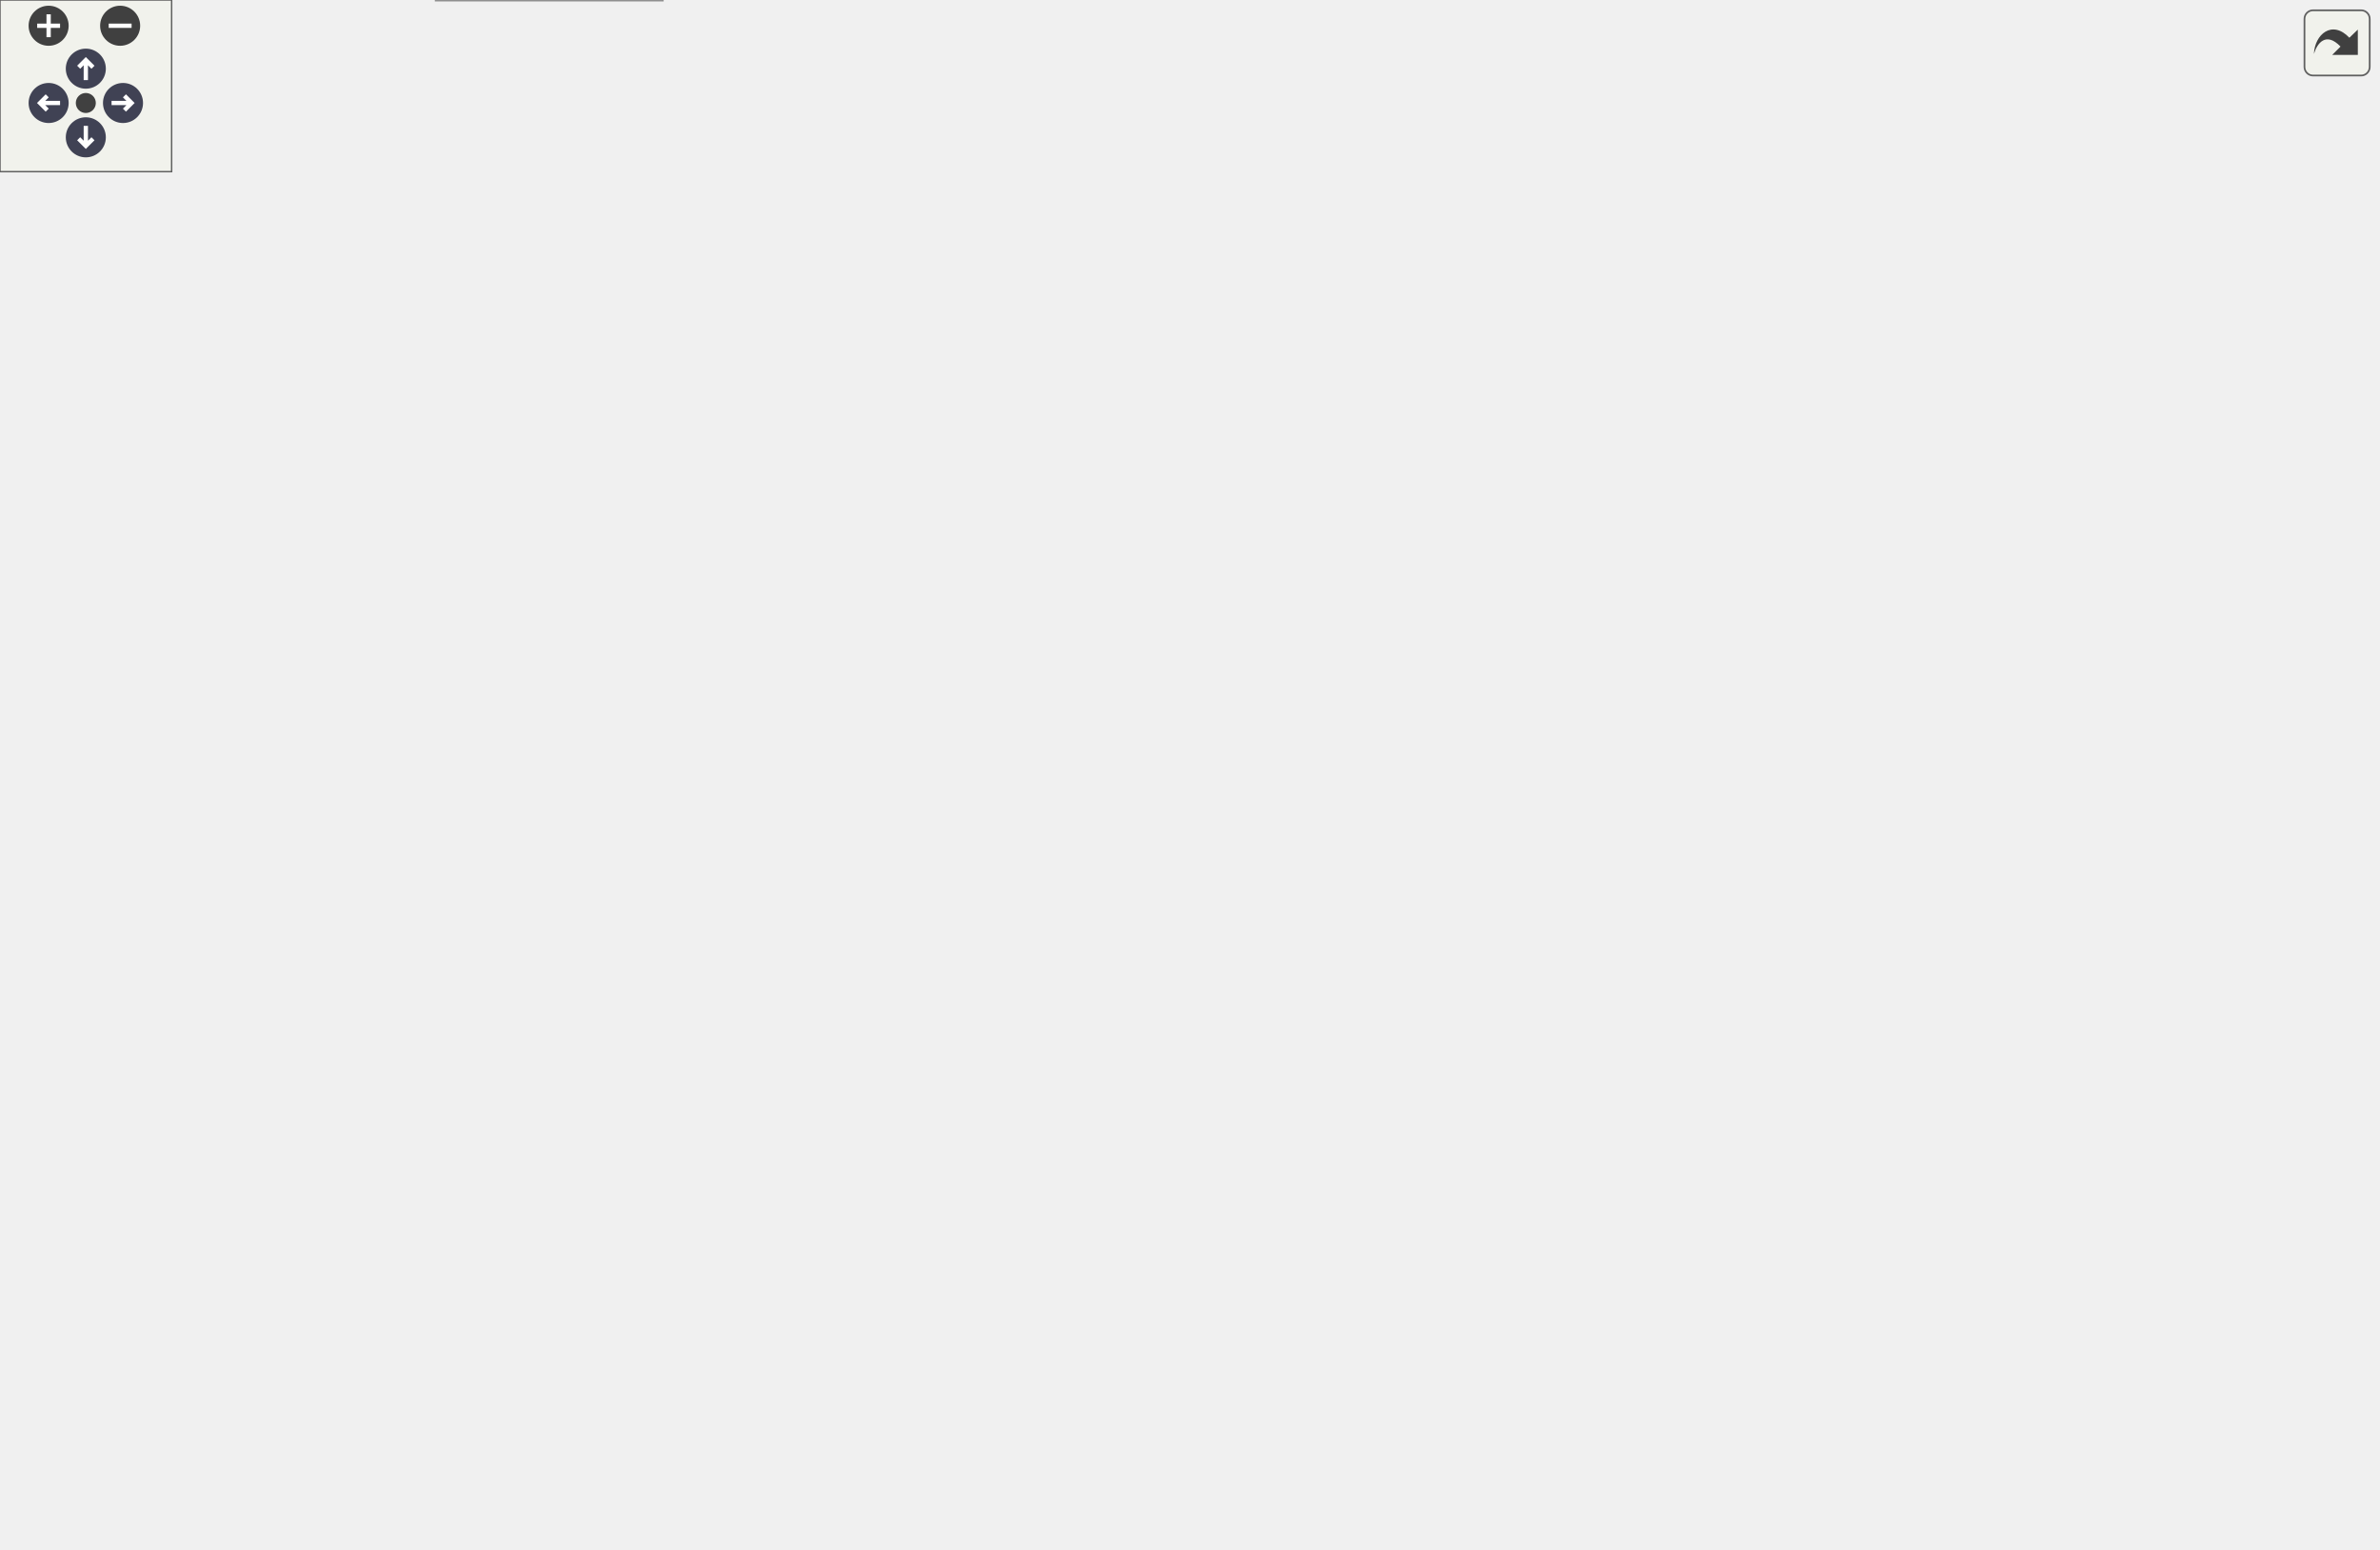
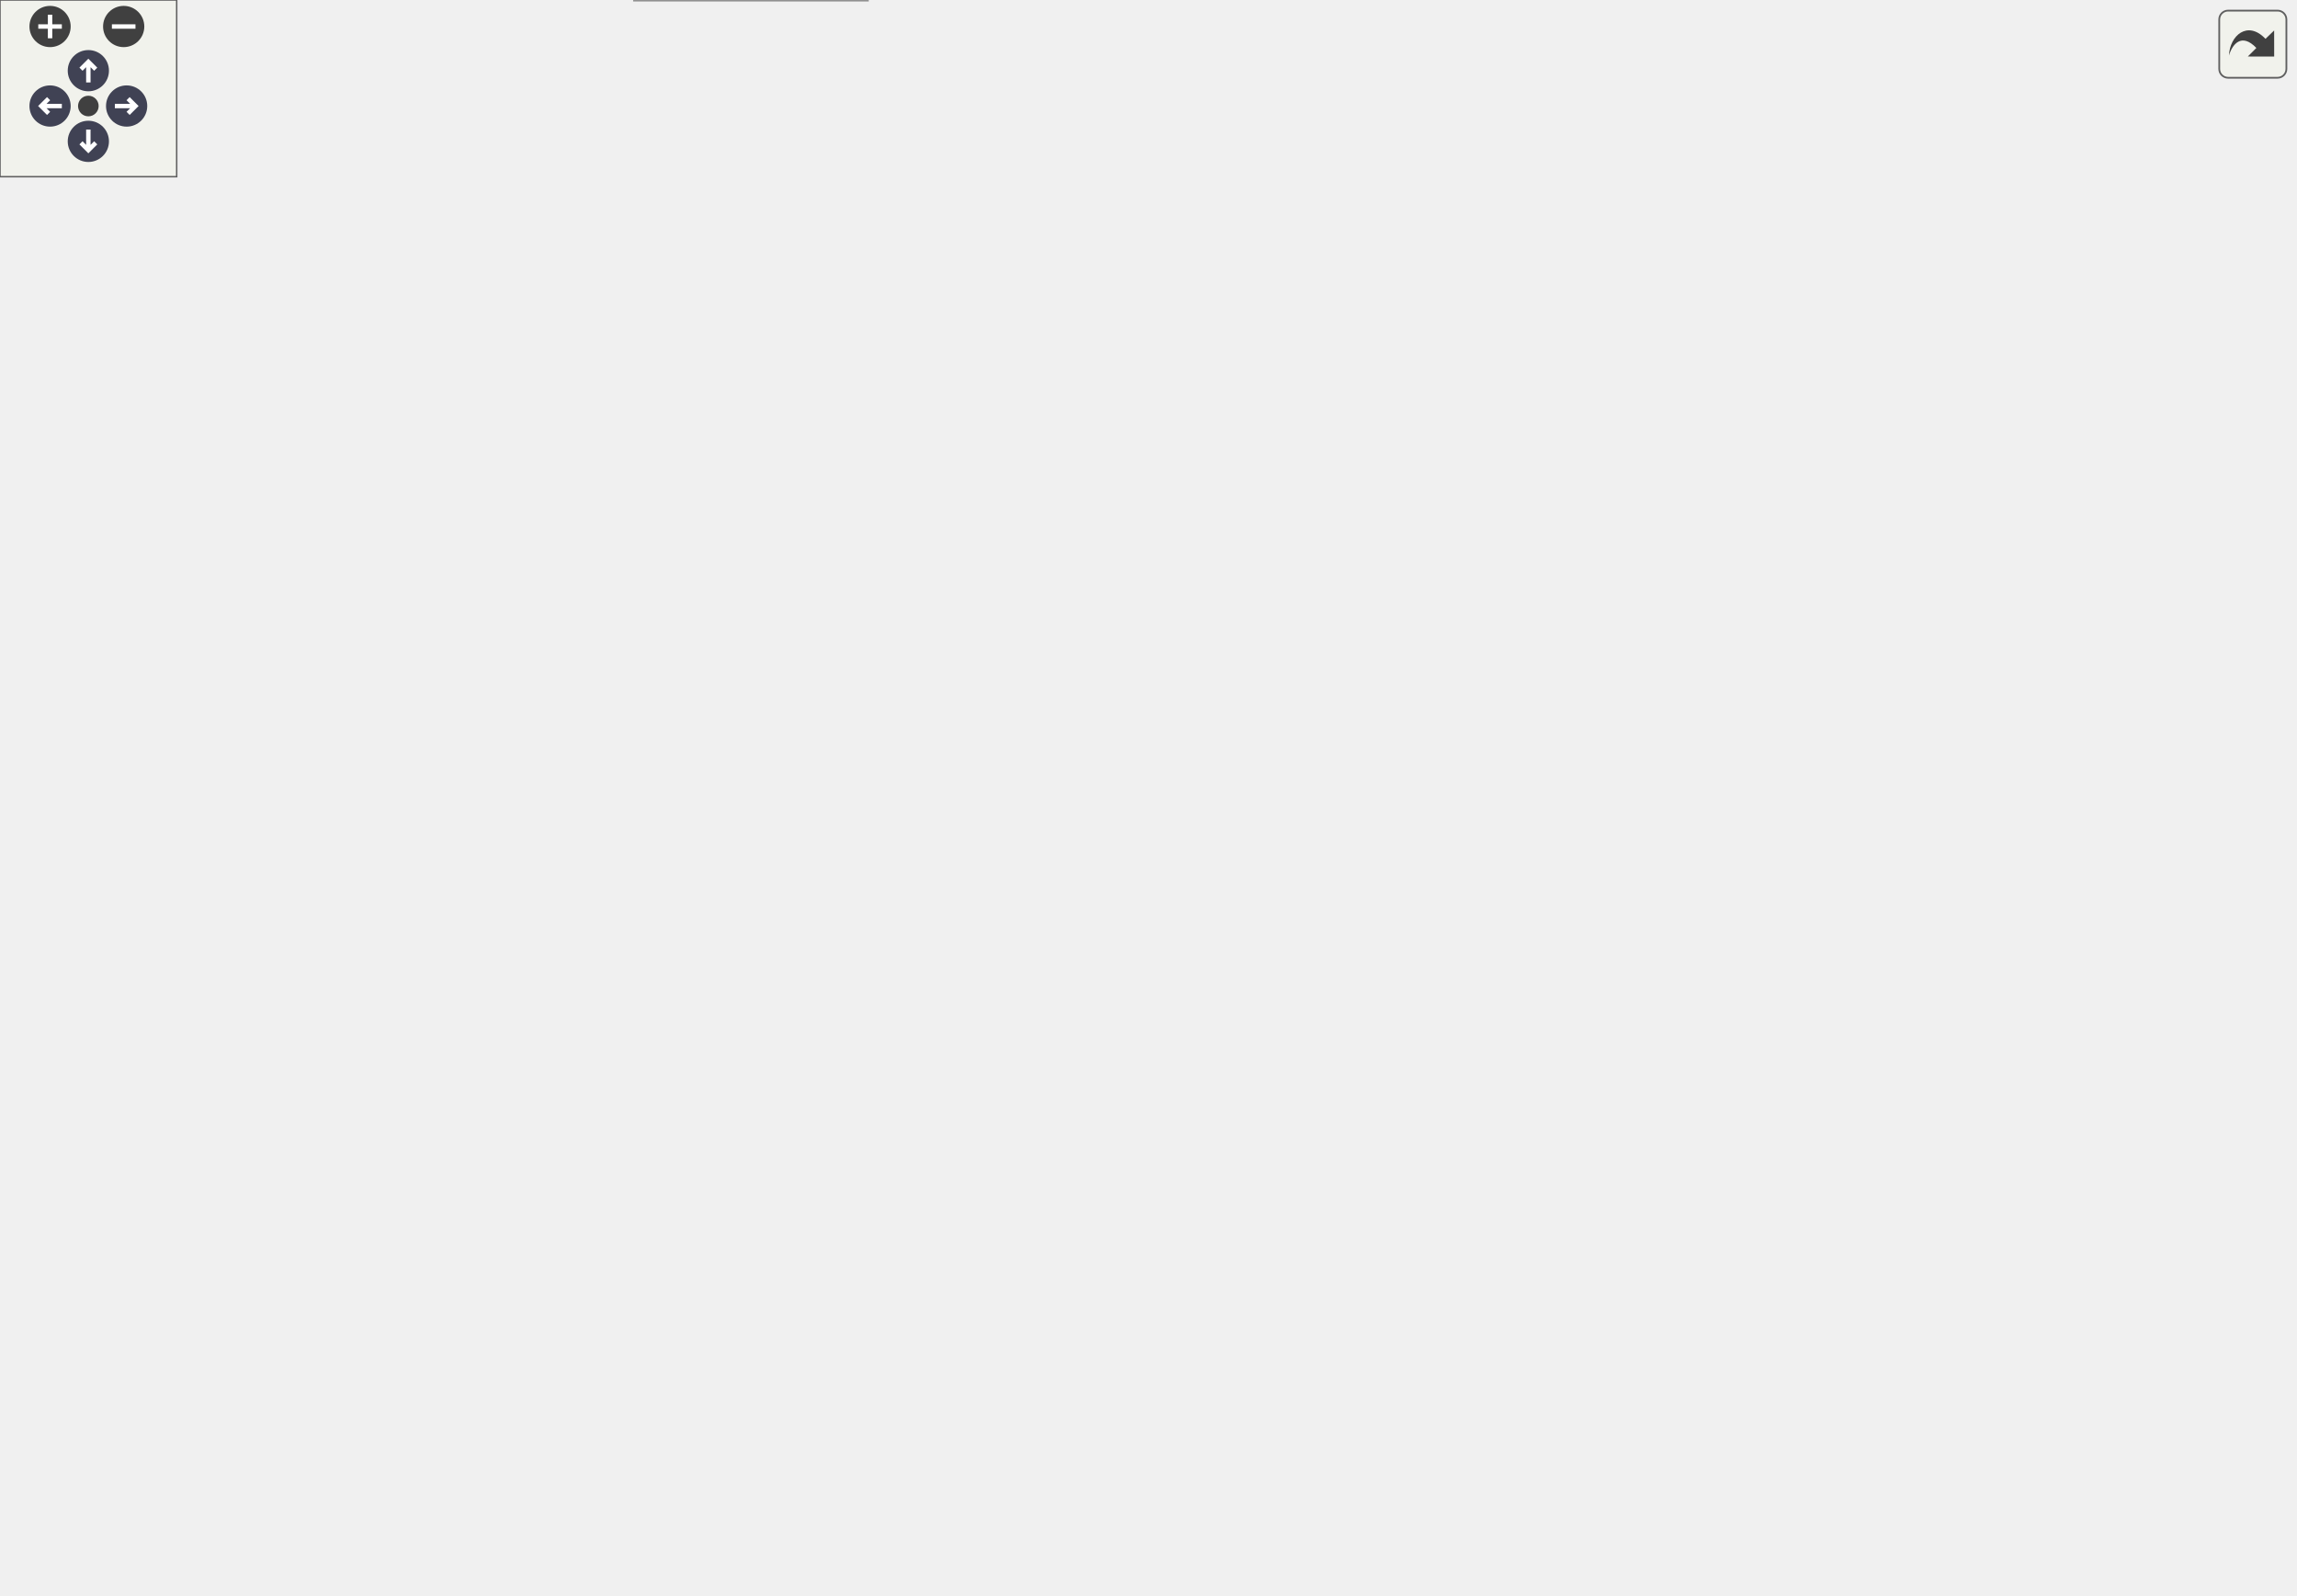
<svg xmlns="http://www.w3.org/2000/svg" xmlns:xlink="http://www.w3.org/1999/xlink" id="main" version="1.1" xml:space="preserve">
  <style type="text/css">
.node, .edge {opacity: 0.7;}
.node.selected, .edge.selected {opacity: 1;}
.edge:hover path { stroke: red; }
.edge:hover polygon { stroke: red; fill: red; }
</style>
  <defs>
    <circle id="rim" cx="0" cy="0" r="7" />
    <circle id="rim2" cx="0" cy="0" r="3.5" />
    <g id="zoomPlus">
      <use xlink:href="#rim" fill="#404040">
        <set attributeName="fill" to="#808080" begin="zoomplus.mouseover" end="zoomplus.mouseout" />
      </use>
      <path d="M-4,0h8M0,-4v8" fill="none" stroke="white" stroke-width="1.5" pointer-events="none" />
    </g>
    <g id="zoomMin">
      <use xlink:href="#rim" fill="#404040">
        <set attributeName="fill" to="#808080" begin="zoomminus.mouseover" end="zoomminus.mouseout" />
      </use>
      <path d="M-4,0h8" fill="none" stroke="white" stroke-width="1.5" pointer-events="none" />
    </g>
    <g id="arrowUp" transform="translate(30 24)">
      <use xlink:href="#rim" />
      <path pointer-events="none" fill="none" stroke="white" stroke-width="1.5" d="M0,-3.0v7 M-2.5,-0.5L0,-3.0L2.5,-0.5" />
    </g>
    <g id="arrowRight" transform="rotate(90) translate(36 -43)">
      <use xlink:href="#rim" />
      <path pointer-events="none" fill="none" stroke="white" stroke-width="1.5" d="M0,-3.0v7 M-2.5,-0.5L0,-3.0L2.5,-0.5" />
    </g>
    <g id="arrowDown" transform="rotate(180) translate(-30 -48)">
      <use xlink:href="#rim" />
      <path pointer-events="none" fill="none" stroke="white" stroke-width="1.5" d="M0,-3.0v7 M-2.5,-0.5L0,-3.0L2.5,-0.5" />
    </g>
    <g id="arrowLeft" transform="rotate(270) translate(-36 17)">
      <use xlink:href="#rim" />
      <path pointer-events="none" fill="none" stroke="white" stroke-width="1.5" d="M0,-3.0v7 M-2.5,-0.5L0,-3.0L2.5,-0.5" />
    </g>
    <g id="resetDef">
      <use xlink:href="#rim2" fill="#404040">
        <set attributeName="fill" to="#808080" begin="reset.mouseover" end="reset.mouseout" />
      </use>
    </g>
  </defs>
  <svg id="graph" class="graph">
    <g id="viewport">
      <g id="Node000001" class="node">
        <g id="a_Node000001">
          <a xlink:title=" ">
-             <polygon fill="#999999" stroke="#666666" points="611,-481 451,-481 451,-462 611,-462 611,-481" />
-             <text text-anchor="middle" x="531" y="-469" font-family="Helvetica,sans-Serif" font-size="10.00">include/Simulator/simulator.h</text>
+             <polygon fill="#999999" stroke="#666666" points="520,-481 360,-481 360,-462 520,-462 520,-481" />
+             <text text-anchor="middle" x="440" y="-469" font-family="Helvetica,sans-Serif" font-size="10.00">include/Simulator/simulator.h</text>
          </a>
        </g>
      </g>
      <g id="Node000002" class="node">
        <g id="a_Node000002">
          <a xlink:href="simulatorDriver_8h.html" target="_top" xlink:title=" ">
-             <polygon fill="white" stroke="#666666" points="520,-426 380,-426 380,-396 520,-396 520,-426" />
-             <text text-anchor="start" x="388" y="-414" font-family="Helvetica,sans-Serif" font-size="10.00">include/Drivers/simulator</text>
-             <text text-anchor="middle" x="450" y="-403" font-family="Helvetica,sans-Serif" font-size="10.00">Driver.h</text>
+             <polygon fill="white" stroke="#666666" points="429,-426 289,-426 289,-396 429,-396 429,-426" />
+             <text text-anchor="start" x="297" y="-414" font-family="Helvetica,sans-Serif" font-size="10.00">include/Drivers/simulator</text>
+             <text text-anchor="middle" x="359" y="-403" font-family="Helvetica,sans-Serif" font-size="10.00">Driver.h</text>
          </a>
        </g>
      </g>
      <g id="edge1_Node000001_Node000002" class="edge">
        <g id="a_edge1_Node000001_Node000002">
          <a xlink:title=" ">
-             <path fill="none" stroke="#63b8ff" d="M510.6,-455.77C498.02,-446.68 481.96,-435.09 469.54,-426.11" />
-             <polygon fill="#63b8ff" stroke="#63b8ff" points="508.89,-458.85 519.05,-461.87 512.99,-453.18 508.89,-458.85" />
+             <path fill="none" stroke="#63b8ff" d="M419.6,-455.77C407.02,-446.68 390.96,-435.09 378.54,-426.11" />
+             <polygon fill="#63b8ff" stroke="#63b8ff" points="417.89,-458.85 428.05,-461.87 421.99,-453.18 417.89,-458.85" />
          </a>
        </g>
      </g>
      <g id="Node000016" class="node">
        <g id="a_Node000016">
          <a xlink:href="simulator_8cpp.html" target="_top" xlink:title=" ">
-             <polygon fill="white" stroke="#666666" points="688,-420.5 538,-420.5 538,-401.5 688,-401.5 688,-420.5" />
-             <text text-anchor="middle" x="613" y="-408.5" font-family="Helvetica,sans-Serif" font-size="10.00">src/Simulator/simulator.cpp</text>
-           </a>
-         </g>
-       </g>
-       <g id="edge26_Node000001_Node000016" class="edge">
-         <g id="a_edge26_Node000001_Node000016">
-           <a xlink:title=" ">
-             <path fill="none" stroke="#63b8ff" d="M551.54,-455.85C567.07,-444.77 587.87,-429.93 600.85,-420.67" />
-             <polygon fill="#63b8ff" stroke="#63b8ff" points="549.21,-453.21 543.1,-461.87 553.27,-458.91 549.21,-453.21" />
+             <polygon fill="white" stroke="#666666" points="597,-420.5 447,-420.5 447,-401.5 597,-401.5 597,-420.5" />
+             <text text-anchor="middle" x="522" y="-408.5" font-family="Helvetica,sans-Serif" font-size="10.00">src/Simulator/simulator.cpp</text>
+           </a>
+         </g>
+       </g>
+       <g id="edge25_Node000001_Node000016" class="edge">
+         <g id="a_edge25_Node000001_Node000016">
+           <a xlink:title=" ">
+             <path fill="none" stroke="#63b8ff" d="M460.54,-455.85C476.07,-444.77 496.87,-429.93 509.85,-420.67" />
+             <polygon fill="#63b8ff" stroke="#63b8ff" points="458.21,-453.21 452.1,-461.87 462.27,-458.91 458.21,-453.21" />
          </a>
        </g>
      </g>
      <g id="Node000003" class="node">
        <g id="a_Node000003">
          <a xlink:href="dutDriver_8h.html" target="_top" xlink:title=" ">
-             <polygon fill="white" stroke="#666666" points="298.5,-294 151.5,-294 151.5,-275 298.5,-275 298.5,-294" />
-             <text text-anchor="middle" x="225" y="-282" font-family="Helvetica,sans-Serif" font-size="10.00">include/Drivers/dutDriver.h</text>
+             <polygon fill="white" stroke="#666666" points="483.5,-294 336.5,-294 336.5,-275 483.5,-275 483.5,-294" />
+             <text text-anchor="middle" x="410" y="-282" font-family="Helvetica,sans-Serif" font-size="10.00">include/Drivers/dutDriver.h</text>
          </a>
        </g>
      </g>
      <g id="edge2_Node000002_Node000003" class="edge">
        <g id="a_edge2_Node000002_Node000003">
          <a xlink:title=" ">
-             <path fill="none" stroke="#63b8ff" d="M415.87,-391.12C366.35,-363.71 276.57,-314.04 240.56,-294.11" />
-             <polygon fill="#63b8ff" stroke="#63b8ff" points="414.18,-394.18 424.63,-395.96 417.57,-388.06 414.18,-394.18" />
+             <path fill="none" stroke="#63b8ff" d="M375.62,-387.43C381.13,-379.13 386.9,-369.44 391,-360 400.89,-337.23 406.44,-308.22 408.73,-294.06" />
+             <polygon fill="#63b8ff" stroke="#63b8ff" points="372.63,-385.6 369.82,-395.82 378.39,-389.58 372.63,-385.6" />
          </a>
        </g>
      </g>
      <g id="Node000005" class="node">
        <g id="a_Node000005">
          <a xlink:href="spreader_8h.html" target="_top" xlink:title=" ">
-             <polygon fill="white" stroke="#666666" points="180,-129 28,-129 28,-110 180,-110 180,-129" />
-             <text text-anchor="middle" x="104" y="-117" font-family="Helvetica,sans-Serif" font-size="10.00">include/Spreader/spreader.h</text>
+             <polygon fill="white" stroke="#666666" points="722,-129 570,-129 570,-110 722,-110 722,-129" />
+             <text text-anchor="middle" x="646" y="-117" font-family="Helvetica,sans-Serif" font-size="10.00">include/Spreader/spreader.h</text>
          </a>
        </g>
      </g>
      <g id="edge22_Node000002_Node000005" class="edge">
        <g id="a_edge22_Node000002_Node000005">
          <a xlink:title=" ">
-             <path fill="none" stroke="#63b8ff" d="M369.82,-397.09C269.3,-378.59 110,-340.58 110,-285.5 110,-285.5 110,-285.5 110,-228.5 110,-191.51 106.45,-147.49 104.81,-129.17" />
-             <polygon fill="#63b8ff" stroke="#63b8ff" points="369.5,-400.59 379.96,-398.93 370.75,-393.7 369.5,-400.59" />
+             <path fill="none" stroke="#63b8ff" d="M410.85,-392.63C477.02,-368.86 583,-324.67 583,-285.5 583,-285.5 583,-285.5 583,-228.5 583,-186.39 619.18,-146.08 636.7,-129.03" />
+             <polygon fill="#63b8ff" stroke="#63b8ff" points="409.65,-389.34 401.4,-395.99 411.99,-395.94 409.65,-389.34" />
          </a>
        </g>
      </g>
      <g id="Node000006" class="node">
        <g id="a_Node000006">
          <a xlink:href="mlvp_8h.html" target="_top" xlink:title=" ">
-             <polygon fill="white" stroke="#666666" points="428.5,-74 339.5,-74 339.5,-55 428.5,-55 428.5,-74" />
-             <text text-anchor="middle" x="384" y="-62" font-family="Helvetica,sans-Serif" font-size="10.00">include/mlvp.h</text>
+             <polygon fill="white" stroke="#666666" points="299.5,-74 210.5,-74 210.5,-55 299.5,-55 299.5,-74" />
+             <text text-anchor="middle" x="255" y="-62" font-family="Helvetica,sans-Serif" font-size="10.00">include/mlvp.h</text>
          </a>
        </g>
      </g>
      <g id="edge23_Node000002_Node000006" class="edge">
        <g id="a_edge23_Node000002_Node000006">
          <a xlink:title=" ">
-             <path fill="none" stroke="#63b8ff" d="M520.71,-392.91C572.94,-375.58 635,-342.9 635,-285.5 635,-285.5 635,-285.5 635,-173.5 635,-84.67 500.71,-68.01 428.58,-65.46" />
-             <polygon fill="#63b8ff" stroke="#63b8ff" points="519.56,-389.6 511.09,-395.97 521.68,-396.27 519.56,-389.6" />
+             <path fill="none" stroke="#63b8ff" d="M278.86,-406.66C222.28,-401.66 145.99,-389.47 85,-360 39.77,-338.15 0,-335.73 0,-285.5 0,-285.5 0,-285.5 0,-173.5 0,-83.23 137.16,-67.28 210.29,-65.19" />
+             <polygon fill="#63b8ff" stroke="#63b8ff" points="278.58,-410.14 288.83,-407.48 279.16,-403.17 278.58,-410.14" />
+           </a>
+         </g>
+       </g>
+       <g id="Node000010" class="node">
+         <g id="a_Node000010">
+           <a xlink:href="refDriver_8h.html" target="_top" xlink:title=" ">
+             <polygon fill="white" stroke="#666666" points="323.5,-239 178.5,-239 178.5,-220 323.5,-220 323.5,-239" />
+             <text text-anchor="middle" x="251" y="-227" font-family="Helvetica,sans-Serif" font-size="10.00">include/Drivers/refDriver.h</text>
+           </a>
+         </g>
+       </g>
+       <g id="edge16_Node000002_Node000010" class="edge">
+         <g id="a_edge16_Node000002_Node000010">
+           <a xlink:title=" ">
+             <path fill="none" stroke="#63b8ff" d="M278.99,-403.93C207.13,-393.73 105.53,-366.52 56,-294 23.47,-246.37 110.2,-233.59 178.28,-230.63" />
+             <polygon fill="#63b8ff" stroke="#63b8ff" points="278.55,-407.4 288.92,-405.26 279.48,-400.46 278.55,-407.4" />
+           </a>
+         </g>
+       </g>
+       <g id="Node000013" class="node">
+         <g id="a_Node000013">
+           <a xlink:href="transDriverModel_8h.html" target="_top" xlink:title=" ">
+             <polygon fill="white" stroke="#666666" points="382,-360 234,-360 234,-330 382,-330 382,-360" />
+             <text text-anchor="start" x="242" y="-348" font-family="Helvetica,sans-Serif" font-size="10.00">include/Drivers/transDriver</text>
+             <text text-anchor="middle" x="308" y="-337" font-family="Helvetica,sans-Serif" font-size="10.00">Model.h</text>
+           </a>
+         </g>
+       </g>
+       <g id="edge17_Node000002_Node000013" class="edge">
+         <g id="a_edge17_Node000002_Node000013">
+           <a xlink:title=" ">
+             <path fill="none" stroke="#63b8ff" d="M341.32,-387.81C334.01,-378.64 325.75,-368.28 319.29,-360.16" />
+             <polygon fill="#63b8ff" stroke="#63b8ff" points="338.71,-390.16 347.68,-395.8 344.19,-385.79 338.71,-390.16" />
+           </a>
+         </g>
+       </g>
+       <g id="Node000015" class="node">
+         <g id="a_Node000015">
+           <a xlink:href="simulatorDriver_8cpp.html" target="_top" xlink:title=" ">
+             <polygon fill="white" stroke="#666666" points="779,-354.5 611,-354.5 611,-335.5 779,-335.5 779,-354.5" />
+             <text text-anchor="middle" x="695" y="-342.5" font-family="Helvetica,sans-Serif" font-size="10.00">src/Drivers/simulatorDriver.cpp</text>
+           </a>
+         </g>
+       </g>
+       <g id="edge24_Node000002_Node000015" class="edge">
+         <g id="a_edge24_Node000002_Node000015">
+           <a xlink:title=" ">
+             <path fill="none" stroke="#63b8ff" d="M438.99,-394.76C505.05,-382.18 596.41,-364.78 650.24,-354.53" />
+             <polygon fill="#63b8ff" stroke="#63b8ff" points="438.2,-391.35 429.03,-396.66 439.51,-398.23 438.2,-391.35" />
+           </a>
+         </g>
+       </g>
+       <g id="Node000004" class="node">
+         <g id="a_Node000004">
+           <a xlink:href="driver_8h.html" target="_top" xlink:title=" ">
+             <polygon fill="white" stroke="#666666" points="517,-184 387,-184 387,-165 517,-165 517,-184" />
+             <text text-anchor="middle" x="452" y="-172" font-family="Helvetica,sans-Serif" font-size="10.00">include/Drivers/driver.h</text>
+           </a>
+         </g>
+       </g>
+       <g id="edge3_Node000003_Node000004" class="edge">
+         <g id="a_edge3_Node000003_Node000004">
+           <a xlink:title=" ">
+             <path fill="none" stroke="#63b8ff" d="M448.65,-270.77C463.35,-263.83 478.58,-253.59 487,-239 498.2,-219.59 476.9,-196.47 462.89,-184.19" />
+             <polygon fill="#63b8ff" stroke="#63b8ff" points="446.93,-267.7 439.14,-274.87 449.71,-274.13 446.93,-267.7" />
+           </a>
+         </g>
+       </g>
+       <g id="edge14_Node000003_Node000006" class="edge">
+         <g id="a_edge14_Node000003_Node000006">
+           <a xlink:title=" ">
+             <path fill="none" stroke="#63b8ff" d="M450.77,-271.4C468.7,-264.37 488.85,-253.88 503,-239 542.89,-197.05 560.37,-152.44 521,-110 491.75,-78.46 367.44,-69.27 299.61,-66.6" />
+             <polygon fill="#63b8ff" stroke="#63b8ff" points="449.27,-268.22 441.09,-274.96 451.68,-274.79 449.27,-268.22" />
+           </a>
+         </g>
+       </g>
+       <g id="edge10_Node000003_Node000010" class="edge">
+         <g id="a_edge10_Node000003_Node000010">
+           <a xlink:title=" ">
+             <path fill="none" stroke="#63b8ff" d="M374.9,-271.8C345.22,-261.91 303.4,-247.97 276.75,-239.08" />
+             <polygon fill="#63b8ff" stroke="#63b8ff" points="373.86,-275.14 384.45,-274.98 376.07,-268.5 373.86,-275.14" />
+           </a>
+         </g>
+       </g>
+       <g id="Node000012" class="node">
+         <g id="a_Node000012">
+           <a xlink:href="dutDriver_8cpp.html" target="_top" xlink:title=" ">
+             <polygon fill="white" stroke="#666666" points="478.5,-239 341.5,-239 341.5,-220 478.5,-220 478.5,-239" />
+             <text text-anchor="middle" x="410" y="-227" font-family="Helvetica,sans-Serif" font-size="10.00">src/Drivers/dutDriver.cpp</text>
+           </a>
+         </g>
+       </g>
+       <g id="edge15_Node000003_Node000012" class="edge">
+         <g id="a_edge15_Node000003_Node000012">
+           <a xlink:title=" ">
+             <path fill="none" stroke="#63b8ff" d="M410,-264.66C410,-255.93 410,-245.99 410,-239.09" />
+             <polygon fill="#63b8ff" stroke="#63b8ff" points="406.5,-264.75 410,-274.75 413.5,-264.75 406.5,-264.75" />
+           </a>
+         </g>
+       </g>
+       <g id="edge4_Node000004_Node000005" class="edge">
+         <g id="a_edge4_Node000004_Node000005">
+           <a xlink:title=" ">
+             <path fill="none" stroke="#63b8ff" d="M492.96,-162.31C529.26,-152.39 581.5,-138.12 614.59,-129.08" />
+             <polygon fill="#63b8ff" stroke="#63b8ff" points="491.89,-158.97 483.17,-164.98 493.74,-165.73 491.89,-158.97" />
+           </a>
+         </g>
+       </g>
+       <g id="edge8_Node000004_Node000006" class="edge">
+         <g id="a_edge8_Node000004_Node000006">
+           <a xlink:title=" ">
+             <path fill="none" stroke="#63b8ff" d="M427.38,-160C386.24,-137.45 304.71,-92.75 270.59,-74.05" />
+             <polygon fill="#63b8ff" stroke="#63b8ff" points="425.76,-163.11 436.21,-164.84 429.13,-156.97 425.76,-163.11" />
+           </a>
+         </g>
+       </g>
+       <g id="Node000009" class="node">
+         <g id="a_Node000009">
+           <a xlink:href="driver_8cpp.html" target="_top" xlink:title=" ">
+             <polygon fill="white" stroke="#666666" points="512,-129 392,-129 392,-110 512,-110 512,-129" />
+             <text text-anchor="middle" x="452" y="-117" font-family="Helvetica,sans-Serif" font-size="10.00">src/Drivers/driver.cpp</text>
+           </a>
+         </g>
+       </g>
+       <g id="edge9_Node000004_Node000009" class="edge">
+         <g id="a_edge9_Node000004_Node000009">
+           <a xlink:title=" ">
+             <path fill="none" stroke="#63b8ff" d="M452,-154.66C452,-145.93 452,-135.99 452,-129.09" />
+             <polygon fill="#63b8ff" stroke="#63b8ff" points="448.5,-154.75 452,-164.75 455.5,-154.75 448.5,-154.75" />
+           </a>
+         </g>
+       </g>
+       <g id="edge5_Node000005_Node000006" class="edge">
+         <g id="a_edge5_Node000005_Node000006">
+           <a xlink:title=" ">
+             <path fill="none" stroke="#63b8ff" d="M573.15,-108.62C492.92,-97.75 366.47,-80.61 299.71,-71.56" />
+             <polygon fill="#63b8ff" stroke="#63b8ff" points="572.8,-112.11 583.18,-109.98 573.74,-105.17 572.8,-112.11" />
+           </a>
+         </g>
+       </g>
+       <g id="Node000008" class="node">
+         <g id="a_Node000008">
+           <a xlink:href="spreader_8cpp.html" target="_top" xlink:title=" ">
+             <polygon fill="white" stroke="#666666" points="717.5,-74 574.5,-74 574.5,-55 717.5,-55 717.5,-74" />
+             <text text-anchor="middle" x="646" y="-62" font-family="Helvetica,sans-Serif" font-size="10.00">src/Spreader/spreader.cpp</text>
+           </a>
+         </g>
+       </g>
+       <g id="edge7_Node000005_Node000008" class="edge">
+         <g id="a_edge7_Node000005_Node000008">
+           <a xlink:title=" ">
+             <path fill="none" stroke="#63b8ff" d="M646,-99.66C646,-90.93 646,-80.99 646,-74.09" />
+             <polygon fill="#63b8ff" stroke="#63b8ff" points="642.5,-99.75 646,-109.75 649.5,-99.75 642.5,-99.75" />
          </a>
        </g>
      </g>
      <g id="Node000007" class="node">
        <g id="a_Node000007">
          <a xlink:href="main_8cpp.html" target="_top" xlink:title=" ">
-             <polygon fill="white" stroke="#666666" points="231.5,-19 152.5,-19 152.5,0 231.5,0 231.5,-19" />
-             <text text-anchor="middle" x="192" y="-7" font-family="Helvetica,sans-Serif" font-size="10.00">src/main.cpp</text>
-           </a>
-         </g>
-       </g>
-       <g id="edge25_Node000002_Node000007" class="edge">
-         <g id="a_edge25_Node000002_Node000007">
-           <a xlink:title=" ">
-             <path fill="none" stroke="#63b8ff" d="M369.42,-404.25C239.95,-392.77 0,-361.27 0,-285.5 0,-285.5 0,-285.5 0,-118.5 0,-88.48 0.84,-75.25 23,-55 58.39,-22.66 114.47,-13.29 152.22,-10.85" />
-             <polygon fill="#63b8ff" stroke="#63b8ff" points="369.42,-407.76 379.69,-405.14 370.03,-400.79 369.42,-407.76" />
-           </a>
-         </g>
-       </g>
-       <g id="Node000010" class="node">
-         <g id="a_Node000010">
-           <a xlink:href="refDriver_8h.html" target="_top" xlink:title=" ">
-             <polygon fill="white" stroke="#666666" points="553.5,-239 408.5,-239 408.5,-220 553.5,-220 553.5,-239" />
-             <text text-anchor="middle" x="481" y="-227" font-family="Helvetica,sans-Serif" font-size="10.00">include/Drivers/refDriver.h</text>
-           </a>
-         </g>
-       </g>
-       <g id="edge16_Node000002_Node000010" class="edge">
-         <g id="a_edge16_Node000002_Node000010">
-           <a xlink:title=" ">
-             <path fill="none" stroke="#63b8ff" d="M499.61,-391.07C512.8,-383.5 525.47,-373.33 533,-360 557.31,-316.97 509.86,-260.29 489.57,-239.03" />
-             <polygon fill="#63b8ff" stroke="#63b8ff" points="497.65,-388.15 490.44,-395.91 500.92,-394.34 497.65,-388.15" />
-           </a>
-         </g>
-       </g>
-       <g id="Node000013" class="node">
-         <g id="a_Node000013">
-           <a xlink:href="transDriverModel_8h.html" target="_top" xlink:title=" ">
-             <polygon fill="white" stroke="#666666" points="524,-360 376,-360 376,-330 524,-330 524,-360" />
-             <text text-anchor="start" x="384" y="-348" font-family="Helvetica,sans-Serif" font-size="10.00">include/Drivers/transDriver</text>
-             <text text-anchor="middle" x="450" y="-337" font-family="Helvetica,sans-Serif" font-size="10.00">Model.h</text>
-           </a>
-         </g>
-       </g>
-       <g id="edge17_Node000002_Node000013" class="edge">
-         <g id="a_edge17_Node000002_Node000013">
-           <a xlink:title=" ">
-             <path fill="none" stroke="#63b8ff" d="M450,-385.54C450,-376.96 450,-367.61 450,-360.16" />
-             <polygon fill="#63b8ff" stroke="#63b8ff" points="446.5,-385.8 450,-395.8 453.5,-385.8 446.5,-385.8" />
-           </a>
-         </g>
-       </g>
-       <g id="Node000015" class="node">
-         <g id="a_Node000015">
-           <a xlink:href="simulatorDriver_8cpp.html" target="_top" xlink:title=" ">
-             <polygon fill="white" stroke="#666666" points="831,-354.5 663,-354.5 663,-335.5 831,-335.5 831,-354.5" />
-             <text text-anchor="middle" x="747" y="-342.5" font-family="Helvetica,sans-Serif" font-size="10.00">src/Drivers/simulatorDriver.cpp</text>
-           </a>
-         </g>
-       </g>
-       <g id="edge24_Node000002_Node000015" class="edge">
-         <g id="a_edge24_Node000002_Node000015">
-           <a xlink:title=" ">
-             <path fill="none" stroke="#63b8ff" d="M525.04,-393.83C583.05,-381.33 661.06,-364.52 707.47,-354.52" />
-             <polygon fill="#63b8ff" stroke="#63b8ff" points="524.22,-390.43 515.18,-395.95 525.69,-397.27 524.22,-390.43" />
-           </a>
-         </g>
-       </g>
-       <g id="Node000004" class="node">
-         <g id="a_Node000004">
-           <a xlink:href="driver_8h.html" target="_top" xlink:title=" ">
-             <polygon fill="white" stroke="#666666" points="354,-184 224,-184 224,-165 354,-165 354,-184" />
-             <text text-anchor="middle" x="289" y="-172" font-family="Helvetica,sans-Serif" font-size="10.00">include/Drivers/driver.h</text>
-           </a>
-         </g>
-       </g>
-       <g id="edge3_Node000003_Node000004" class="edge">
-         <g id="a_edge3_Node000003_Node000004">
-           <a xlink:title=" ">
-             <path fill="none" stroke="#63b8ff" d="M228.41,-264.91C231.4,-251.71 236.61,-233.92 245,-220 253.64,-205.67 267.81,-192.48 277.72,-184.24" />
-             <polygon fill="#63b8ff" stroke="#63b8ff" points="224.98,-264.25 226.4,-274.74 231.83,-265.65 224.98,-264.25" />
-           </a>
-         </g>
-       </g>
-       <g id="edge14_Node000003_Node000006" class="edge">
-         <g id="a_edge14_Node000003_Node000006">
-           <a xlink:title=" ">
-             <path fill="none" stroke="#63b8ff" d="M218.24,-265.36C206.45,-230.21 186.98,-152.56 227,-110 255.82,-79.35 304.03,-69.29 339.44,-66.24" />
-             <polygon fill="#63b8ff" stroke="#63b8ff" points="214.95,-266.55 221.58,-274.81 221.55,-264.22 214.95,-266.55" />
-           </a>
-         </g>
-       </g>
-       <g id="edge10_Node000003_Node000010" class="edge">
-         <g id="a_edge10_Node000003_Node000010">
-           <a xlink:title=" ">
-             <path fill="none" stroke="#63b8ff" d="M276,-272.94C323.99,-263.01 394.95,-248.31 439.55,-239.08" />
-             <polygon fill="#63b8ff" stroke="#63b8ff" points="275.21,-269.53 266.13,-274.98 276.63,-276.38 275.21,-269.53" />
-           </a>
-         </g>
-       </g>
-       <g id="Node000012" class="node">
-         <g id="a_Node000012">
-           <a xlink:href="dutDriver_8cpp.html" target="_top" xlink:title=" ">
-             <polygon fill="white" stroke="#666666" points="390.5,-239 253.5,-239 253.5,-220 390.5,-220 390.5,-239" />
-             <text text-anchor="middle" x="322" y="-227" font-family="Helvetica,sans-Serif" font-size="10.00">src/Drivers/dutDriver.cpp</text>
-           </a>
-         </g>
-       </g>
-       <g id="edge15_Node000003_Node000012" class="edge">
-         <g id="a_edge15_Node000003_Node000012">
-           <a xlink:title=" ">
-             <path fill="none" stroke="#63b8ff" d="M249.77,-269.97C267.5,-260.28 290.85,-247.52 306.13,-239.17" />
-             <polygon fill="#63b8ff" stroke="#63b8ff" points="247.68,-267.12 240.58,-274.98 251.04,-273.26 247.68,-267.12" />
-           </a>
-         </g>
-       </g>
-       <g id="edge4_Node000004_Node000005" class="edge">
-         <g id="a_edge4_Node000004_Node000005">
-           <a xlink:title=" ">
-             <path fill="none" stroke="#63b8ff" d="M249.5,-162.18C214.9,-152.27 165.37,-138.08 133.96,-129.08" />
-             <polygon fill="#63b8ff" stroke="#63b8ff" points="248.7,-165.6 259.28,-164.98 250.63,-158.87 248.7,-165.6" />
-           </a>
-         </g>
-       </g>
-       <g id="edge8_Node000004_Node000006" class="edge">
-         <g id="a_edge8_Node000004_Node000006">
-           <a xlink:title=" ">
-             <path fill="none" stroke="#63b8ff" d="M322.63,-160.58C337.51,-153.33 354.07,-142.91 365,-129 377.94,-112.53 382.08,-87.38 383.4,-74.22" />
-             <polygon fill="#63b8ff" stroke="#63b8ff" points="320.82,-157.56 313.17,-164.89 323.72,-163.93 320.82,-157.56" />
-           </a>
-         </g>
-       </g>
-       <g id="Node000009" class="node">
-         <g id="a_Node000009">
-           <a xlink:href="driver_8cpp.html" target="_top" xlink:title=" ">
-             <polygon fill="white" stroke="#666666" points="356,-129 236,-129 236,-110 356,-110 356,-129" />
-             <text text-anchor="middle" x="296" y="-117" font-family="Helvetica,sans-Serif" font-size="10.00">src/Drivers/driver.cpp</text>
-           </a>
-         </g>
-       </g>
-       <g id="edge9_Node000004_Node000009" class="edge">
-         <g id="a_edge9_Node000004_Node000009">
-           <a xlink:title=" ">
-             <path fill="none" stroke="#63b8ff" d="M291.49,-154.66C292.64,-145.93 293.95,-135.99 294.87,-129.09" />
-             <polygon fill="#63b8ff" stroke="#63b8ff" points="288,-154.38 290.16,-164.75 294.94,-155.29 288,-154.38" />
-           </a>
-         </g>
-       </g>
-       <g id="edge5_Node000005_Node000006" class="edge">
-         <g id="a_edge5_Node000005_Node000006">
-           <a xlink:title=" ">
-             <path fill="none" stroke="#63b8ff" d="M158.83,-108.12C211.49,-98.15 290.08,-83.28 339.12,-73.99" />
-             <polygon fill="#63b8ff" stroke="#63b8ff" points="158.16,-104.69 148.99,-109.98 159.46,-111.56 158.16,-104.69" />
-           </a>
-         </g>
-       </g>
-       <g id="Node000008" class="node">
-         <g id="a_Node000008">
-           <a xlink:href="spreader_8cpp.html" target="_top" xlink:title=" ">
-             <polygon fill="white" stroke="#666666" points="175.5,-74 32.5,-74 32.5,-55 175.5,-55 175.5,-74" />
-             <text text-anchor="middle" x="104" y="-62" font-family="Helvetica,sans-Serif" font-size="10.00">src/Spreader/spreader.cpp</text>
-           </a>
-         </g>
-       </g>
-       <g id="edge7_Node000005_Node000008" class="edge">
-         <g id="a_edge7_Node000005_Node000008">
-           <a xlink:title=" ">
-             <path fill="none" stroke="#63b8ff" d="M104,-99.66C104,-90.93 104,-80.99 104,-74.09" />
-             <polygon fill="#63b8ff" stroke="#63b8ff" points="100.5,-99.75 104,-109.75 107.5,-99.75 100.5,-99.75" />
+             <polygon fill="white" stroke="#666666" points="294.5,-19 215.5,-19 215.5,0 294.5,0 294.5,-19" />
+             <text text-anchor="middle" x="255" y="-7" font-family="Helvetica,sans-Serif" font-size="10.00">src/main.cpp</text>
          </a>
        </g>
      </g>
      <g id="edge6_Node000006_Node000007" class="edge">
        <g id="a_edge6_Node000006_Node000007">
          <a xlink:title=" ">
-             <path fill="none" stroke="#63b8ff" d="M343.47,-52.31C307.54,-42.39 255.84,-28.12 223.09,-19.08" />
-             <polygon fill="#63b8ff" stroke="#63b8ff" points="342.58,-55.7 353.15,-54.98 344.44,-48.95 342.58,-55.7" />
+             <path fill="none" stroke="#63b8ff" d="M255,-44.66C255,-35.93 255,-25.99 255,-19.09" />
+             <polygon fill="#63b8ff" stroke="#63b8ff" points="251.5,-44.75 255,-54.75 258.5,-44.75 251.5,-44.75" />
          </a>
        </g>
      </g>
      <g id="edge11_Node000010_Node000004" class="edge">
        <g id="a_edge11_Node000010_Node000004">
          <a xlink:title=" ">
-             <path fill="none" stroke="#63b8ff" d="M440.47,-217.31C404.54,-207.39 352.84,-193.12 320.09,-184.08" />
-             <polygon fill="#63b8ff" stroke="#63b8ff" points="439.58,-220.7 450.15,-219.98 441.44,-213.95 439.58,-220.7" />
+             <path fill="none" stroke="#63b8ff" d="M293.43,-217.31C331.04,-207.39 385.17,-193.12 419.45,-184.08" />
+             <polygon fill="#63b8ff" stroke="#63b8ff" points="292.07,-214.05 283.29,-219.98 293.86,-220.82 292.07,-214.05" />
          </a>
        </g>
      </g>
      <g id="edge12_Node000010_Node000006" class="edge">
        <g id="a_edge12_Node000010_Node000006">
          <a xlink:title=" ">
-             <path fill="none" stroke="#63b8ff" d="M499.88,-212.5C512.45,-199.81 525.27,-181.52 517,-165 493.63,-118.33 436.82,-87.91 405.54,-74.1" />
-             <polygon fill="#63b8ff" stroke="#63b8ff" points="497.19,-210.23 492.28,-219.61 501.97,-215.34 497.19,-210.23" />
+             <path fill="none" stroke="#63b8ff" d="M237.79,-211.68C232.39,-203.75 226.76,-193.88 224,-184 212.55,-143.04 237.91,-93.75 249.55,-74.15" />
+             <polygon fill="#63b8ff" stroke="#63b8ff" points="235.13,-213.96 243.85,-219.97 240.78,-209.83 235.13,-213.96" />
          </a>
        </g>
      </g>
      <g id="Node000011" class="node">
        <g id="a_Node000011">
          <a xlink:href="refDriver_8cpp.html" target="_top" xlink:title=" ">
-             <polygon fill="white" stroke="#666666" points="507.5,-184 372.5,-184 372.5,-165 507.5,-165 507.5,-184" />
-             <text text-anchor="middle" x="440" y="-172" font-family="Helvetica,sans-Serif" font-size="10.00">src/Drivers/refDriver.cpp</text>
+             <polygon fill="white" stroke="#666666" points="368.5,-184 233.5,-184 233.5,-165 368.5,-165 368.5,-184" />
+             <text text-anchor="middle" x="301" y="-172" font-family="Helvetica,sans-Serif" font-size="10.00">src/Drivers/refDriver.cpp</text>
          </a>
        </g>
      </g>
      <g id="edge13_Node000010_Node000011" class="edge">
        <g id="a_edge13_Node000010_Node000011">
          <a xlink:title=" ">
-             <path fill="none" stroke="#63b8ff" d="M467.98,-211.67C460.88,-202.5 452.4,-191.52 446.64,-184.09" />
-             <polygon fill="#63b8ff" stroke="#63b8ff" points="465.34,-213.98 474.23,-219.75 470.88,-209.7 465.34,-213.98" />
+             <path fill="none" stroke="#63b8ff" d="M266.34,-212.24C275.1,-202.95 285.74,-191.68 292.9,-184.09" />
+             <polygon fill="#63b8ff" stroke="#63b8ff" points="263.57,-210.07 259.26,-219.75 268.66,-214.88 263.57,-210.07" />
          </a>
        </g>
      </g>
      <g id="edge18_Node000013_Node000003" class="edge">
        <g id="a_edge18_Node000013_Node000003">
          <a xlink:title=" ">
-             <path fill="none" stroke="#63b8ff" d="M386.28,-327.43C344.46,-316.56 291.48,-302.78 257.9,-294.05" />
-             <polygon fill="#63b8ff" stroke="#63b8ff" points="385.55,-330.86 396.11,-329.99 387.31,-324.08 385.55,-330.86" />
+             <path fill="none" stroke="#63b8ff" d="M341.51,-324.78C359.55,-314.43 380.92,-302.18 394.94,-294.14" />
+             <polygon fill="#63b8ff" stroke="#63b8ff" points="339.36,-321.98 332.43,-329.99 342.85,-328.05 339.36,-321.98" />
          </a>
        </g>
      </g>
      <g id="edge20_Node000013_Node000006" class="edge">
        <g id="a_edge20_Node000013_Node000006">
          <a xlink:title=" ">
-             <path fill="none" stroke="#63b8ff" d="M488.87,-324.86C526.12,-303.5 575.03,-265.84 563,-220 548.23,-163.72 537.74,-145.97 492,-110 470,-92.7 440.34,-81.12 417.66,-74.12" />
-             <polygon fill="#63b8ff" stroke="#63b8ff" points="486.76,-322.03 479.7,-329.94 490.14,-328.16 486.76,-322.03" />
+             <path fill="none" stroke="#63b8ff" d="M293.43,-321.33C283.04,-306.59 267.94,-287.8 251,-275 219.24,-251.01 190.76,-272.32 169,-239 130.21,-179.61 213.79,-100.26 244.37,-74.19" />
+             <polygon fill="#63b8ff" stroke="#63b8ff" points="290.74,-323.61 299.27,-329.9 296.53,-319.67 290.74,-323.61" />
          </a>
        </g>
      </g>
      <g id="edge19_Node000013_Node000010" class="edge">
        <g id="a_edge19_Node000013_Node000010">
          <a xlink:title=" ">
-             <path fill="none" stroke="#63b8ff" d="M479.97,-323.44C489.13,-315.42 498.08,-305.41 503,-294 511.23,-274.93 497.38,-251.68 488.17,-239.28" />
-             <polygon fill="#63b8ff" stroke="#63b8ff" points="477.52,-320.92 471.96,-329.94 481.93,-326.35 477.52,-320.92" />
+             <path fill="none" stroke="#63b8ff" d="M301.64,-320.1C297.54,-306.47 291.56,-289.3 284,-275 276.9,-261.57 265.99,-247.76 258.68,-239.16" />
+             <polygon fill="#63b8ff" stroke="#63b8ff" points="298.29,-321.09 304.41,-329.74 305.01,-319.16 298.29,-321.09" />
          </a>
        </g>
      </g>
      <g id="Node000014" class="node">
        <g id="a_Node000014">
          <a xlink:href="transDriverModel_8cpp.html" target="_top" xlink:title=" ">
-             <polygon fill="white" stroke="#666666" points="493.5,-294 316.5,-294 316.5,-275 493.5,-275 493.5,-294" />
-             <text text-anchor="middle" x="405" y="-282" font-family="Helvetica,sans-Serif" font-size="10.00">src/Drivers/transDriverModel.cpp</text>
+             <polygon fill="white" stroke="#666666" points="242.5,-294 65.5,-294 65.5,-275 242.5,-275 242.5,-294" />
+             <text text-anchor="middle" x="154" y="-282" font-family="Helvetica,sans-Serif" font-size="10.00">src/Drivers/transDriverModel.cpp</text>
          </a>
        </g>
      </g>
      <g id="edge21_Node000013_Node000014" class="edge">
        <g id="a_edge21_Node000013_Node000014">
          <a xlink:title=" ">
-             <path fill="none" stroke="#63b8ff" d="M432.92,-321.8C425.54,-312.21 417.34,-301.54 411.74,-294.27" />
-             <polygon fill="#63b8ff" stroke="#63b8ff" points="430.24,-324.05 439.11,-329.84 435.78,-319.78 430.24,-324.05" />
+             <path fill="none" stroke="#63b8ff" d="M261.49,-326.33C233.45,-315.68 198.97,-302.58 176.74,-294.14" />
+             <polygon fill="#63b8ff" stroke="#63b8ff" points="260.52,-329.71 271.11,-329.99 263.01,-323.16 260.52,-329.71" />
          </a>
        </g>
      </g>
    </g>
  </svg>
  <g id="navigator" transform="translate(0 0)" fill="#404254">
    <rect fill="#f2f5e9" fill-opacity="0.5" stroke="#606060" stroke-width=".5" x="0" y="0" width="60" height="60" />
    <use id="zoomplus" xlink:href="#zoomPlus" x="17" y="9" />
    <use id="zoomminus" xlink:href="#zoomMin" x="42" y="9" />
    <use id="reset" xlink:href="#resetDef" x="30" y="36" />
    <use id="arrowup" xlink:href="#arrowUp" x="0" y="0" />
    <use id="arrowright" xlink:href="#arrowRight" x="0" y="0" />
    <use id="arrowdown" xlink:href="#arrowDown" x="0" y="0" />
    <use id="arrowleft" xlink:href="#arrowLeft" x="0" y="0" />
  </g>
  <svg viewBox="0 0 15 15" width="100%" height="30px" preserveAspectRatio="xMaxYMin meet">
    <g id="arrow_out" transform="scale(0.3 0.3)">
      <a xlink:href="simulator_8h__dep__incl_org.svg" target="_base">
        <rect id="button" ry="5" rx="5" y="6" x="6" height="38" width="38" fill="#f2f5e9" fill-opacity="0.5" stroke="#606060" stroke-width="1.0" />
        <path id="arrow" d="M 11.5,31.437 C 11.94,20.098 22.043,11.323 32.159,21.979 L 37.069,17.246 C 37.069,17.246 37.088,32 37.088,32 L 22.16,31.978 C 22.16,31.978 26.998,27.14 26.998,27.14 C 18.529,18.264 13.292,25.23 11.5,31.437 z" style="fill:#404040;" />
      </a>
    </g>
  </svg>
  <style type="text/css">

[data-mouse-over-selected='false'] { opacity: 0.7; }
[data-mouse-over-selected='true']  { opacity: 1.0; }

</style>
</svg>
